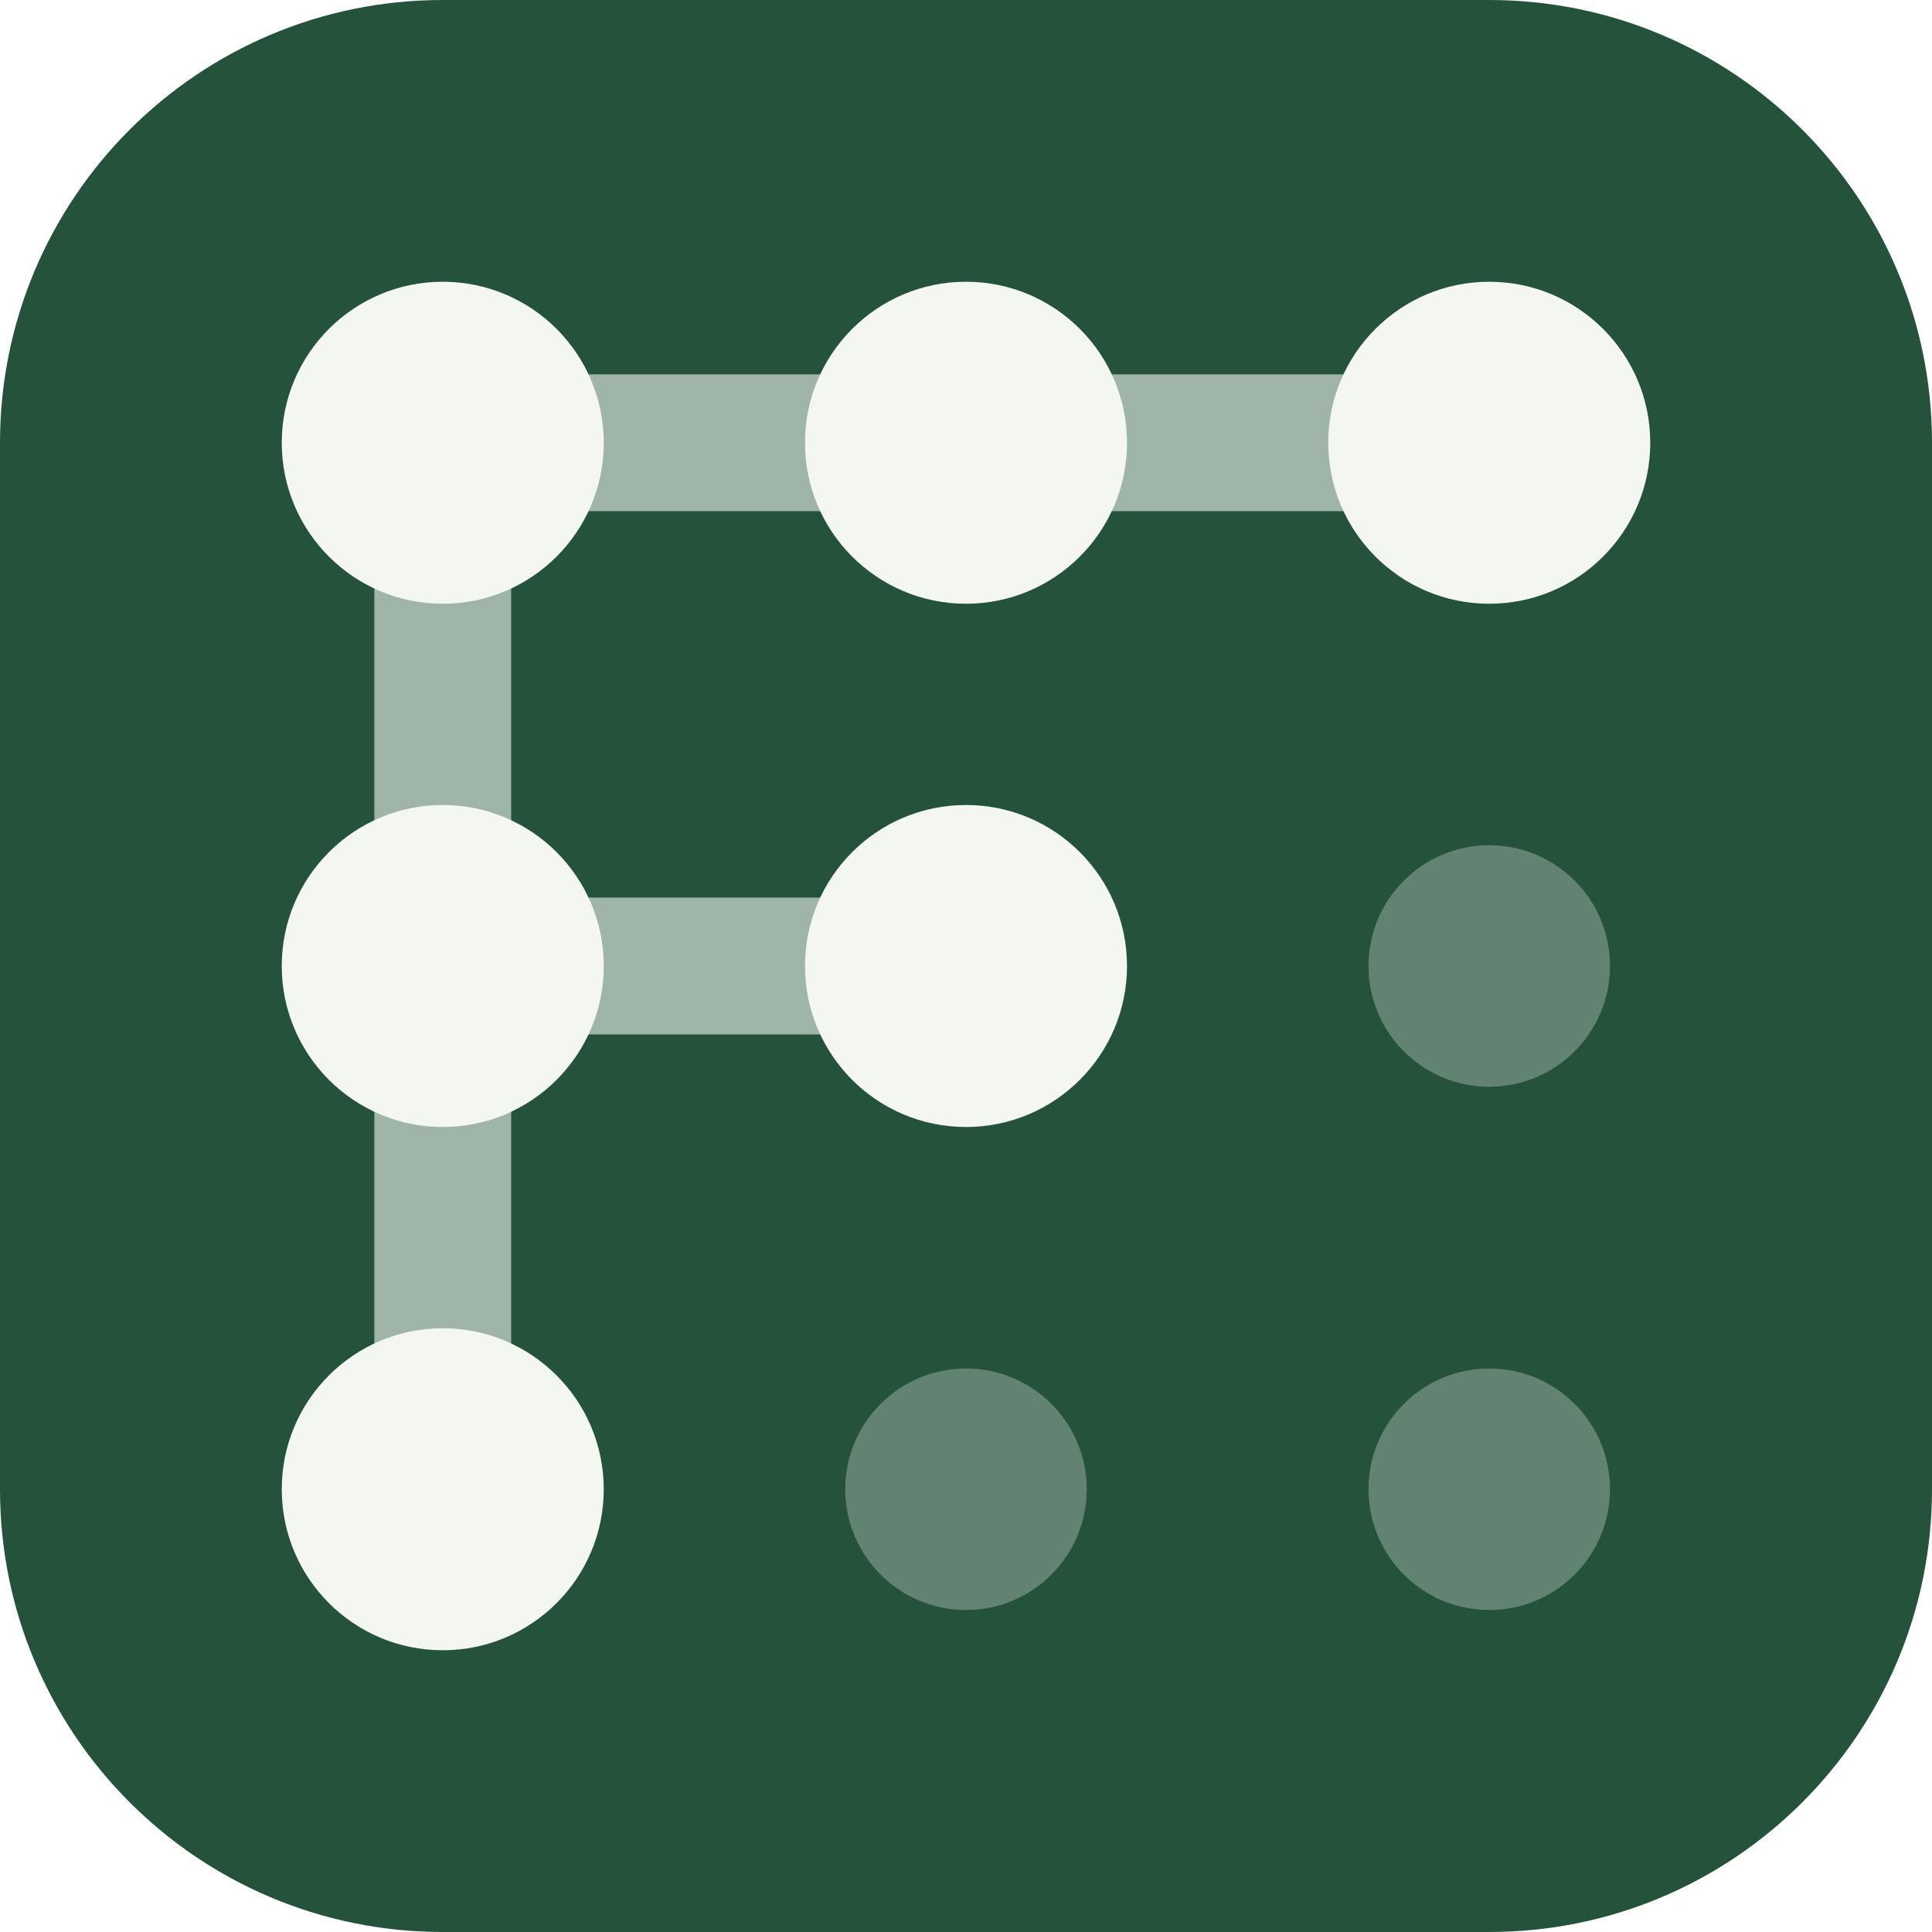
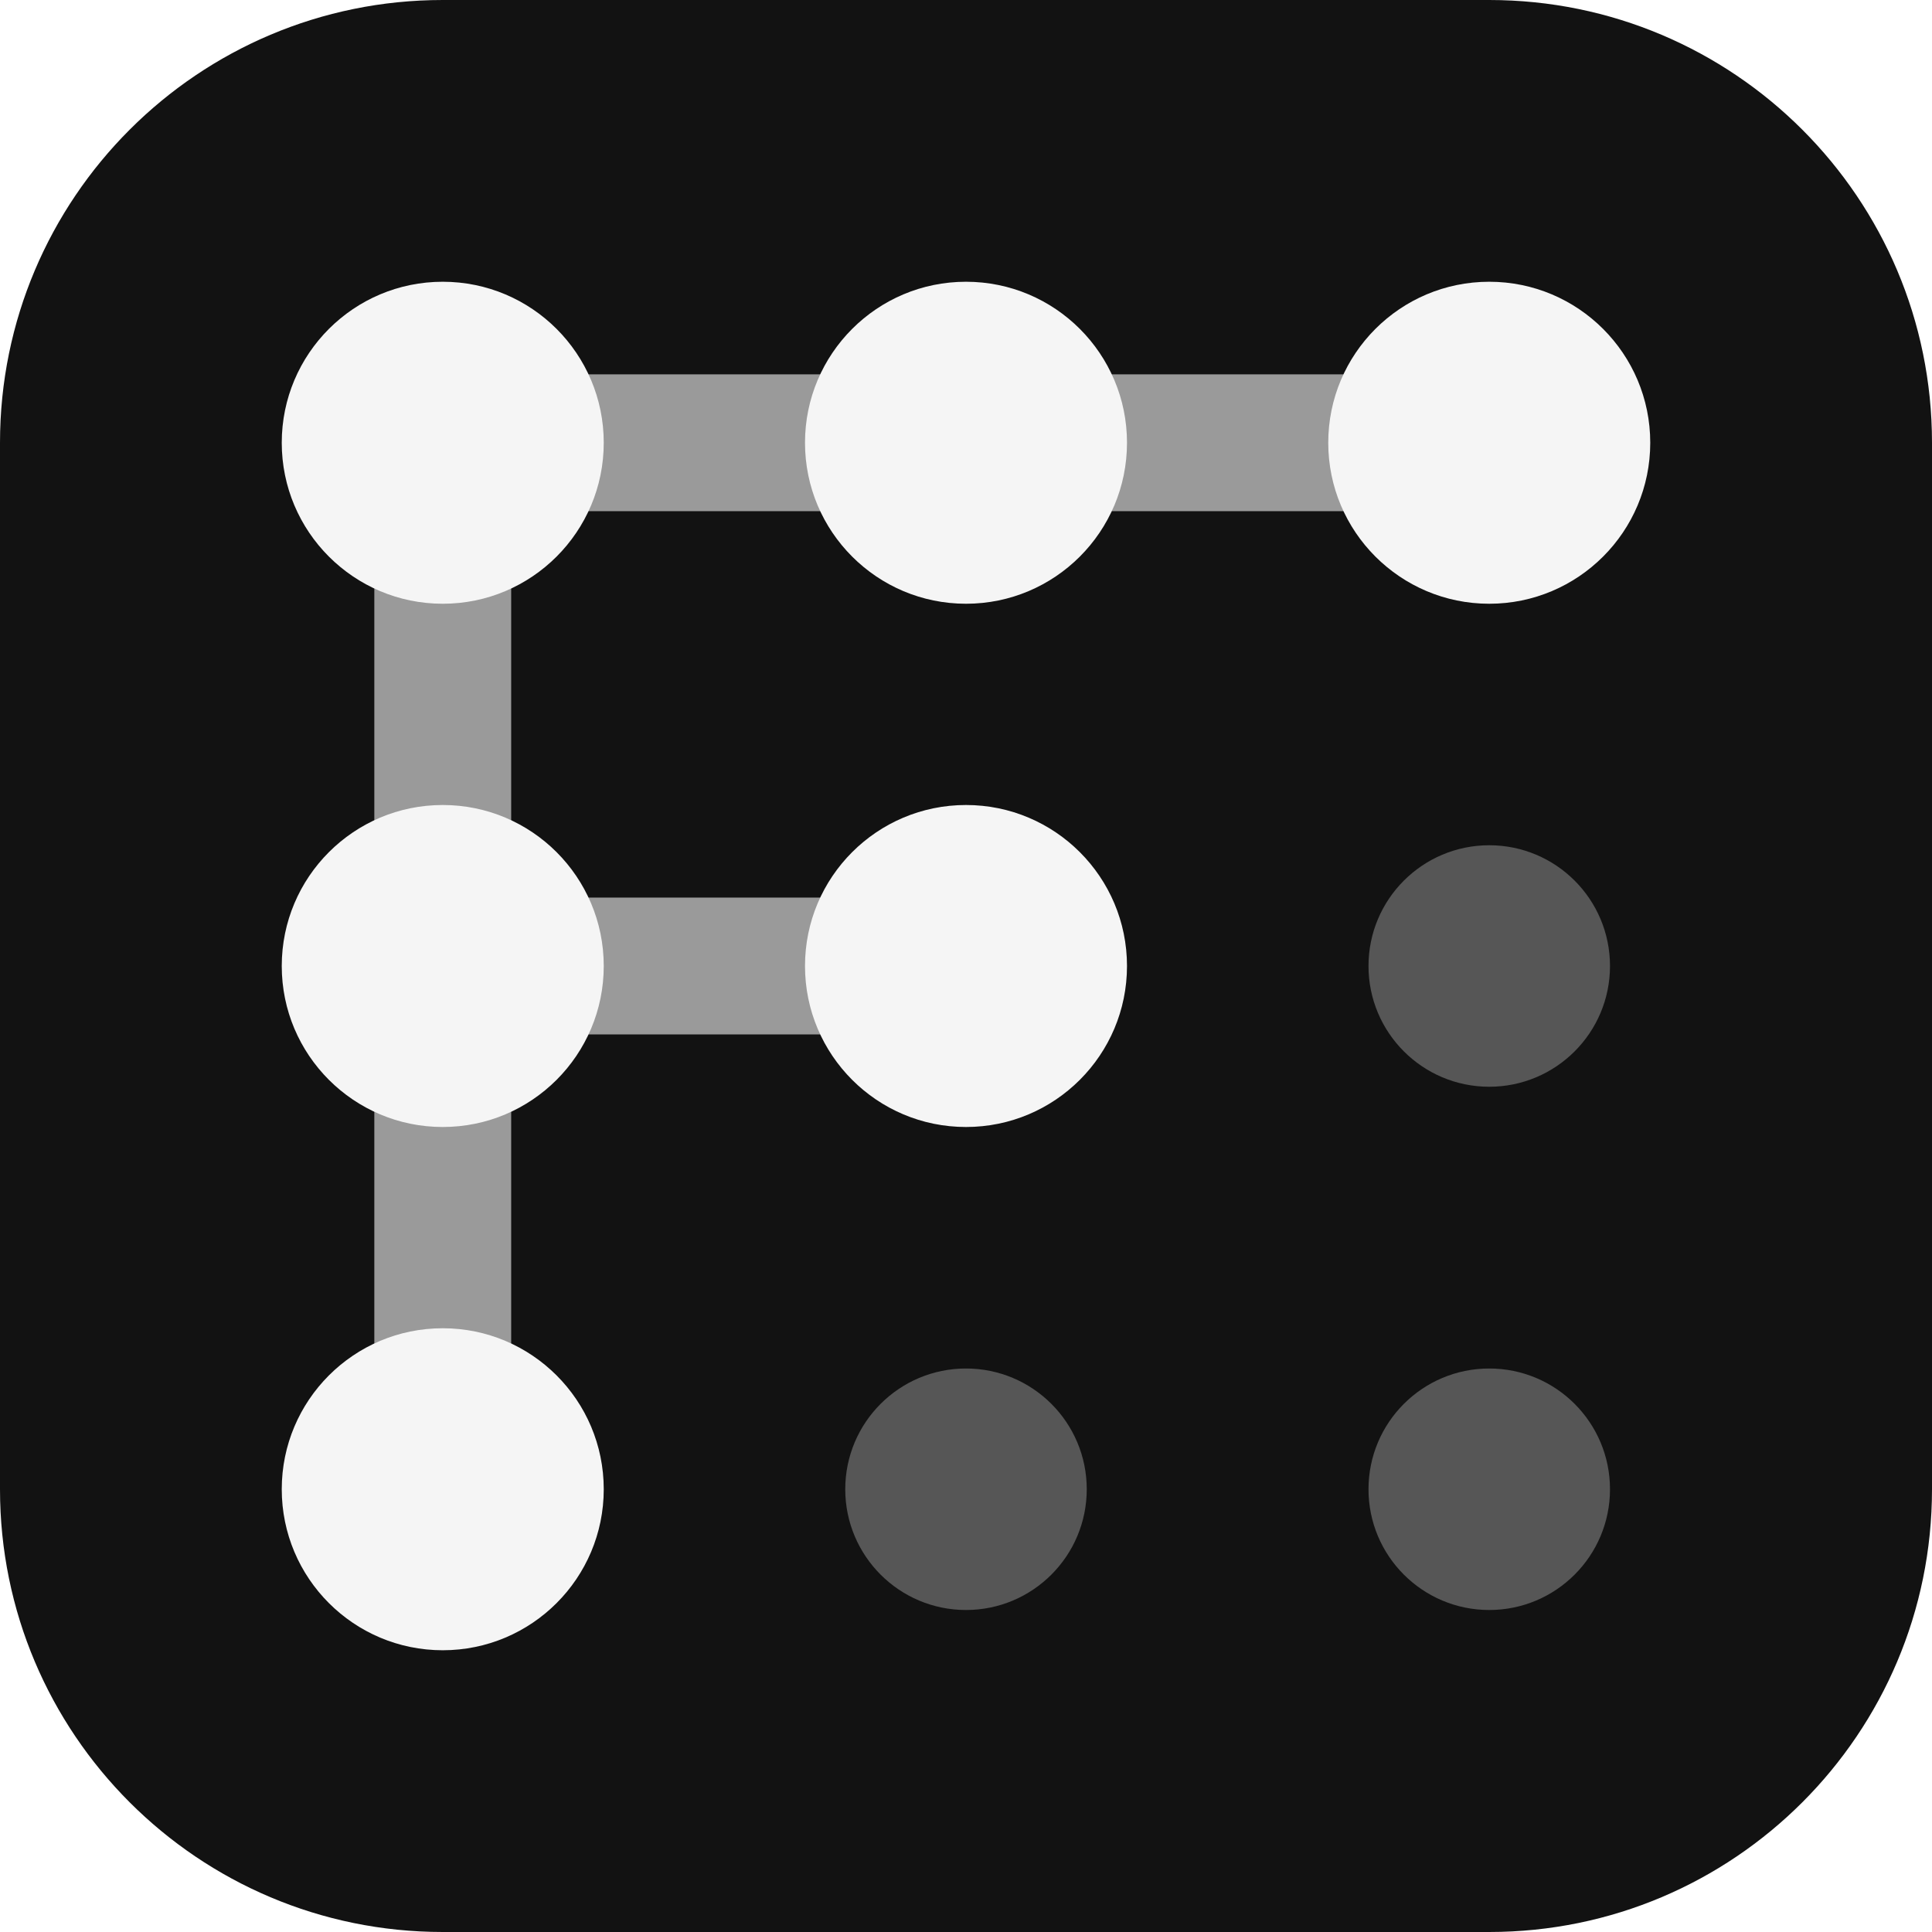
<svg xmlns="http://www.w3.org/2000/svg" viewBox="0 0 48 48">
-   <rect width="48" height="48" rx="11" fill="#24523b" />
-   <g fill="#f4f6f1" color="#f4f6f1">
+   <rect width="48" height="48" rx="11" fill="#121212" />
+   <g fill="#f5f5f5" color="#f5f5f5">
    <path d="M11 37V11H37M11 24H24" fill="none" stroke="currentColor" stroke-width="3.4" stroke-linecap="round" stroke-linejoin="round" opacity=".6" />
    <circle cx="37" cy="24" r="3" opacity=".3" />
    <circle cx="24" cy="37" r="3" opacity=".3" />
    <circle cx="37" cy="37" r="3" opacity=".3" />
    <circle cx="11" cy="11" r="4" />
    <circle cx="24" cy="11" r="4" />
    <circle cx="37" cy="11" r="4" />
    <circle cx="11" cy="24" r="4" />
    <circle cx="24" cy="24" r="4" />
    <circle cx="11" cy="37" r="4" />
  </g>
</svg>
